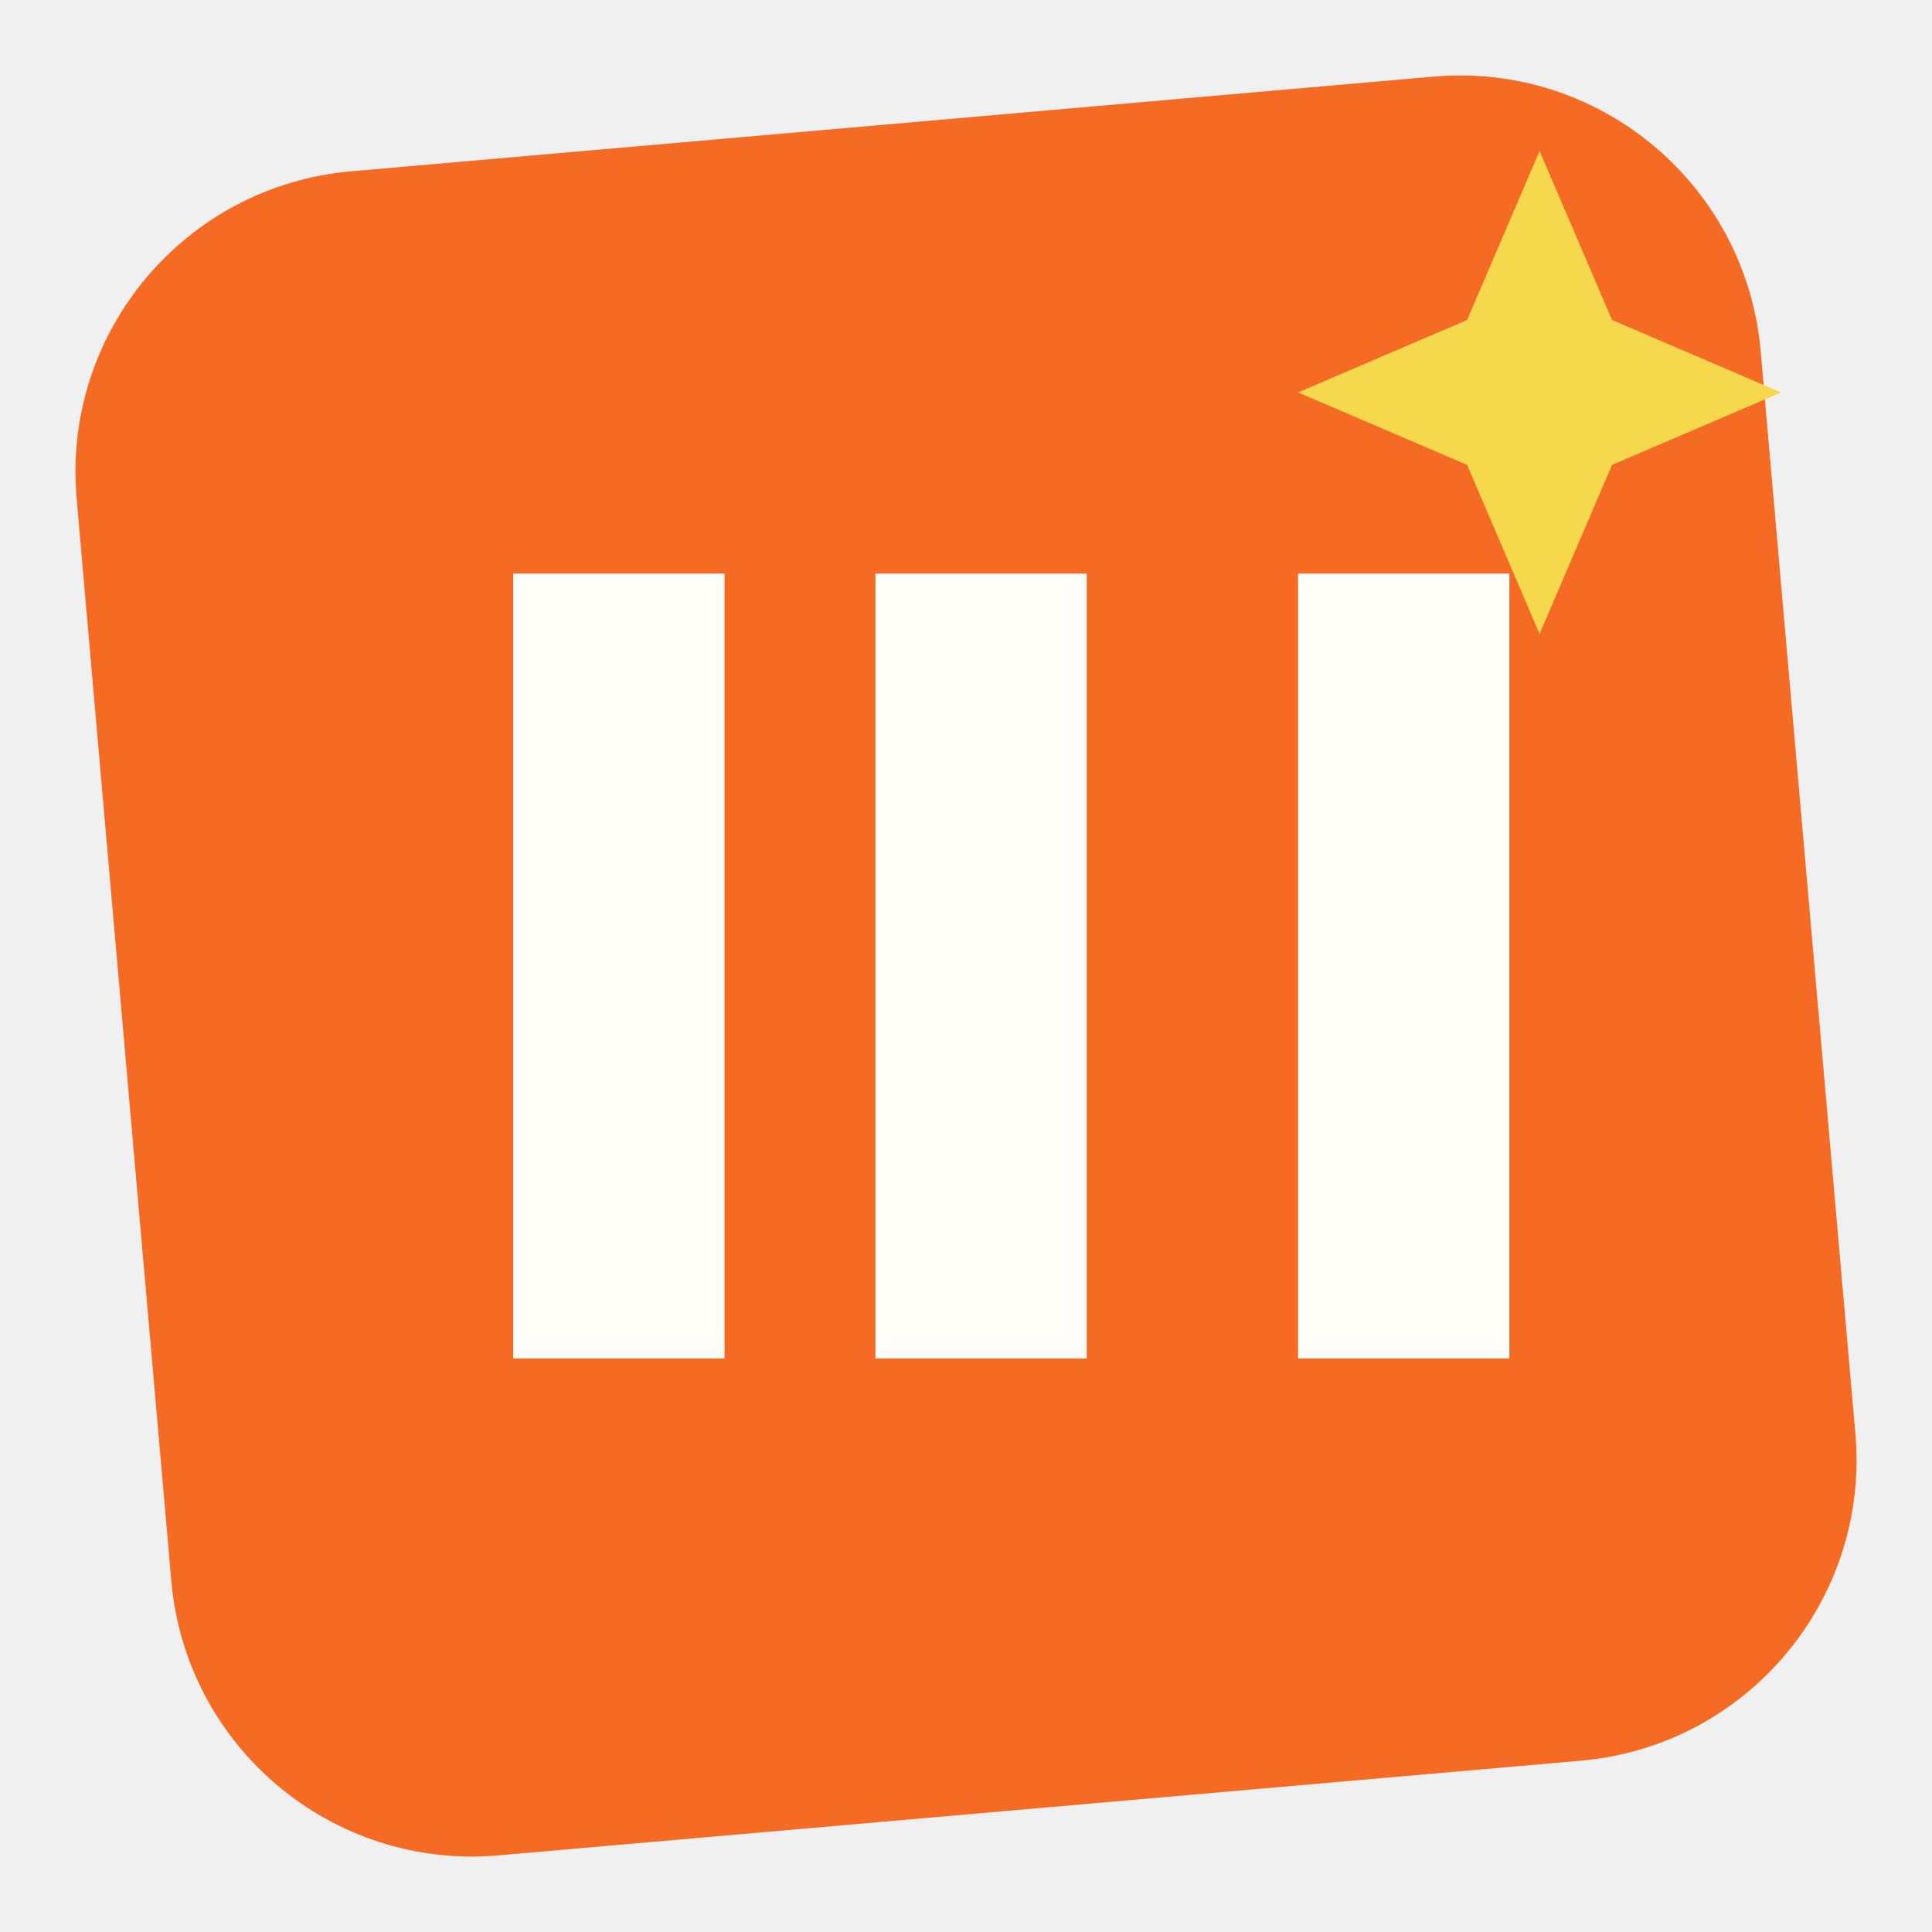
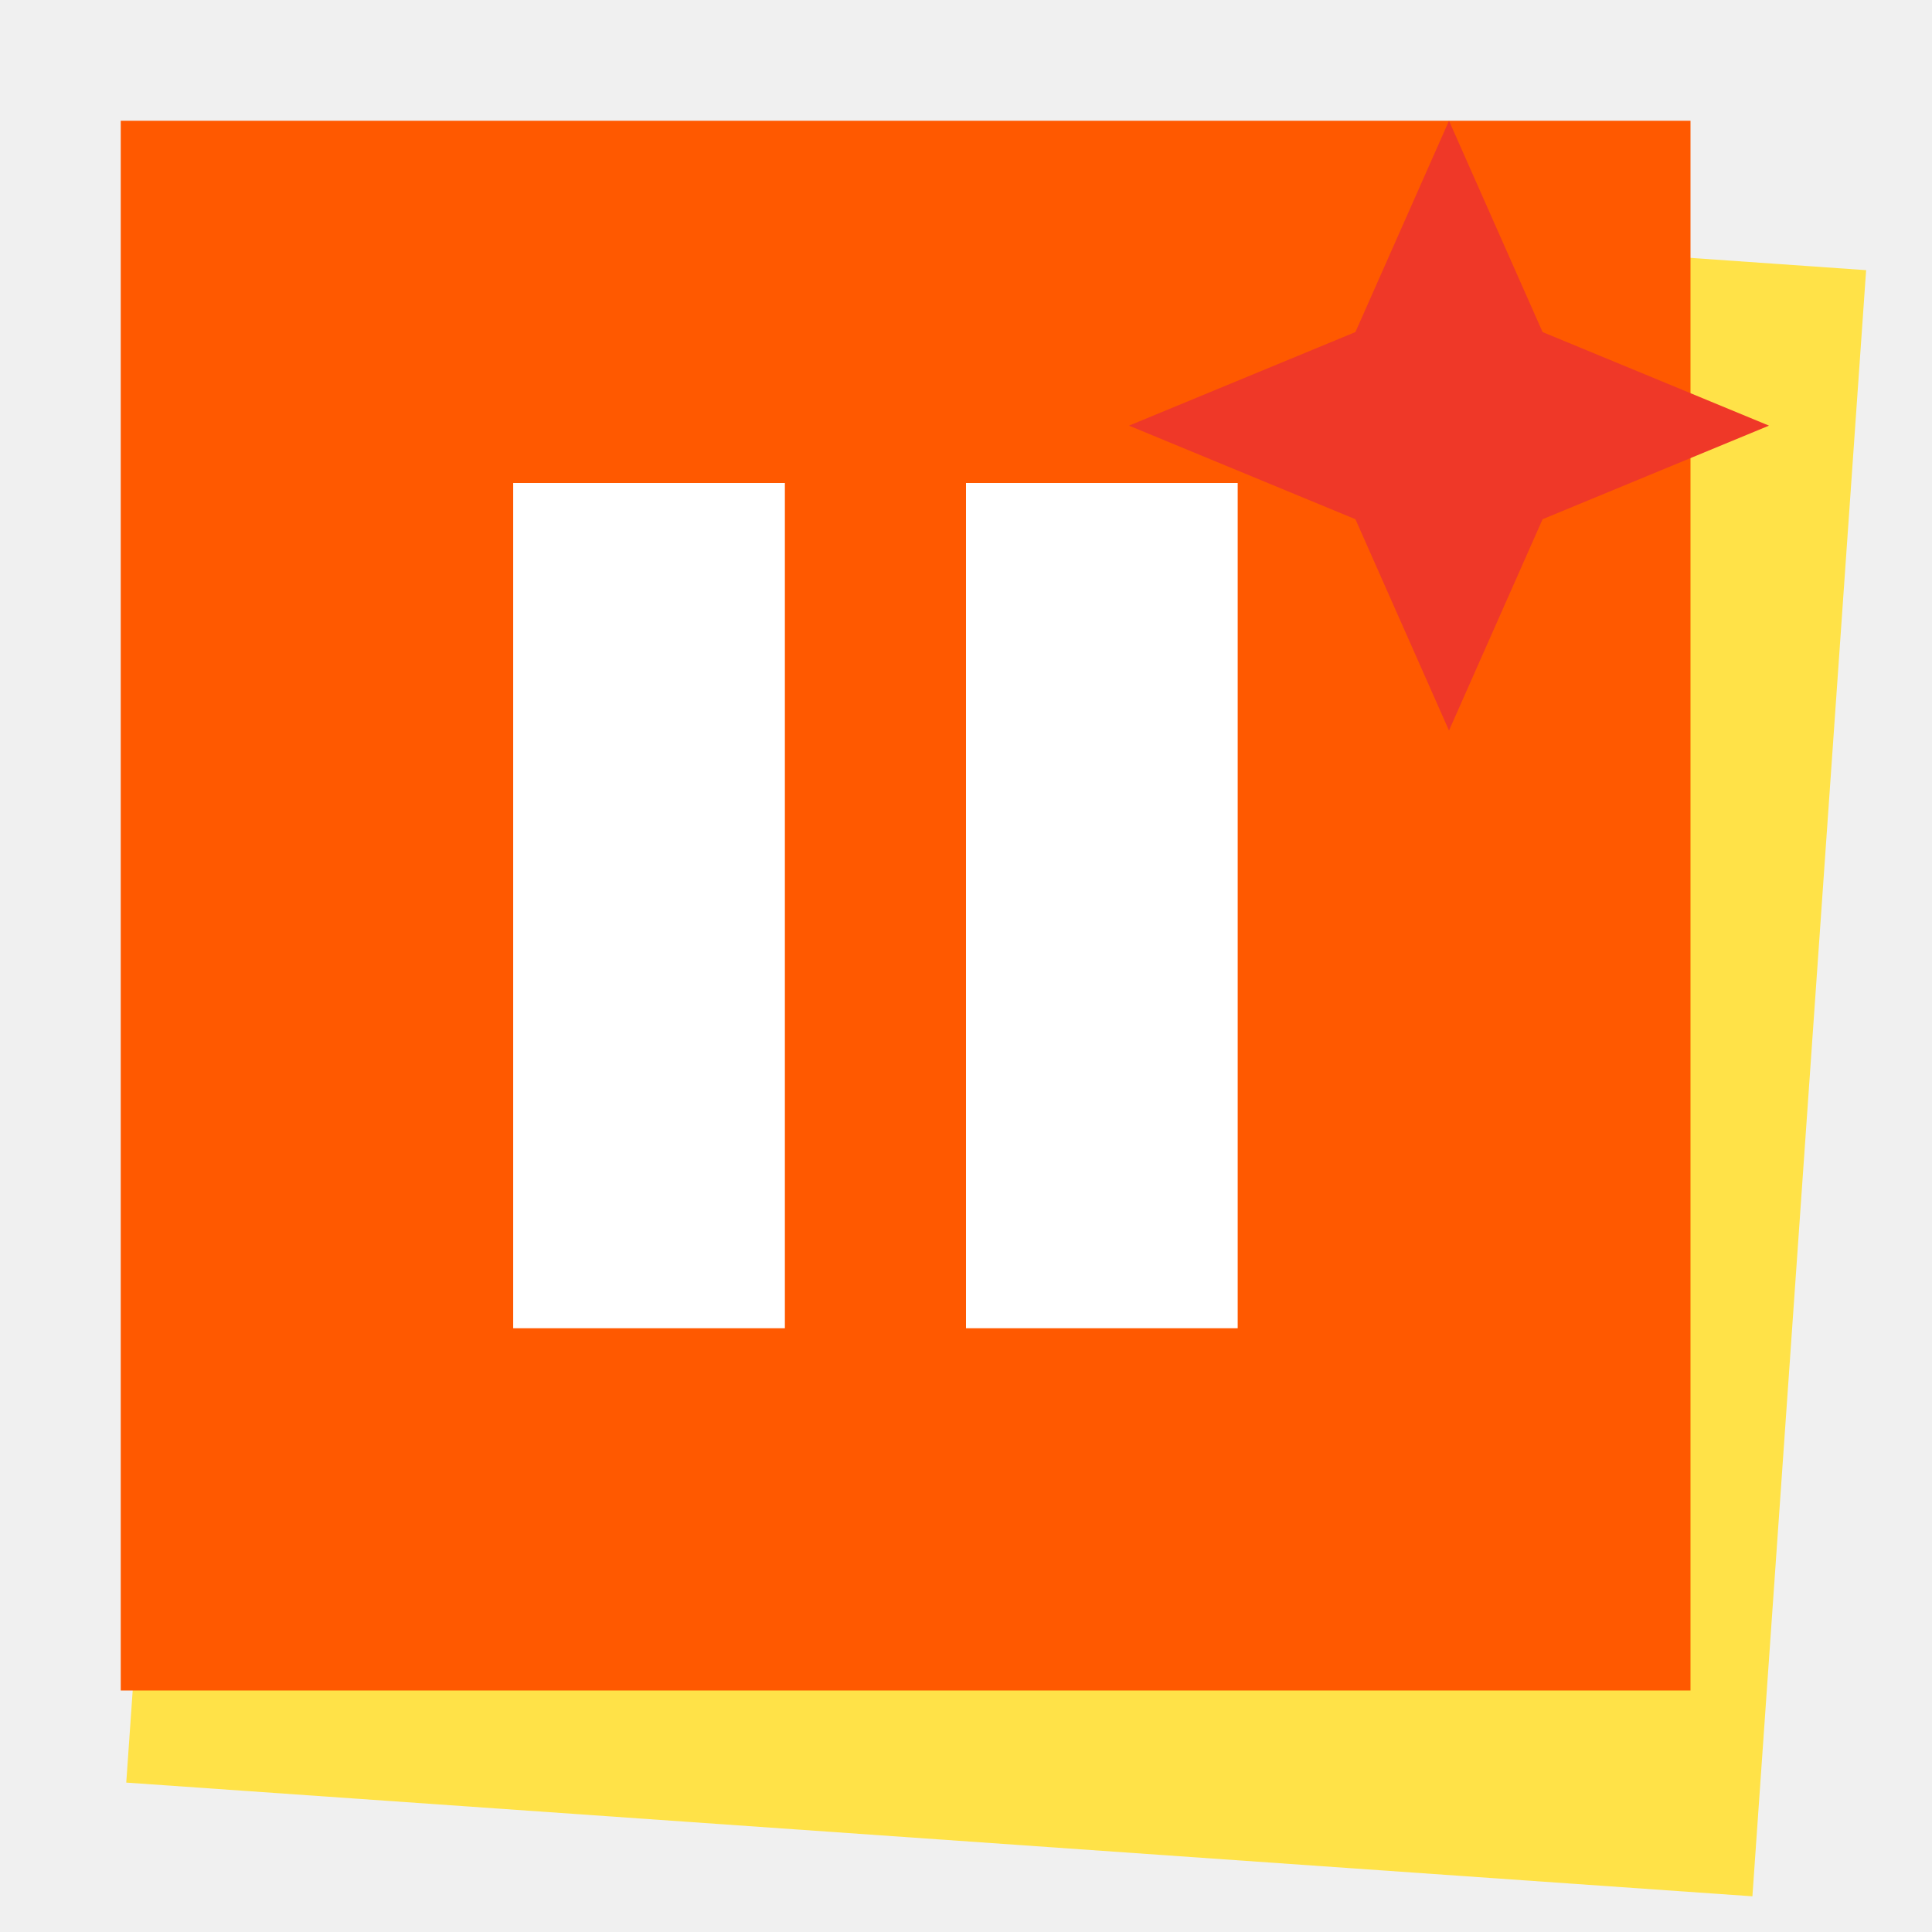
<svg xmlns="http://www.w3.org/2000/svg" viewBox="0 0 64 64">
-   <rect x="4" y="4" width="56" height="56" rx="10" fill="#f56b24" transform="rotate(-5 32 32)" />
-   <path fill="#fffdf8" d="M17 19h7v26h-7zm12 0h7v26h-7zm14 0h7v26h-7z" />
-   <path fill="#f5d84c" d="m51 5 2.4 5.6L59 13l-5.6 2.4L51 21l-2.4-5.6L43 13l5.6-2.4z" />
+   <rect x="6" y="7" width="54" height="54" fill="#ffe248" transform="rotate(4 33 34)" />
+   <rect x="4" y="4" width="52" height="52" fill="#ff5900" />
+   <path fill="#fff" d="M17 16h9v28h-9zm15 0h9v28h-9z" />
+   <path fill="#ef3828" d="m48 4 3.1 7 7.5 3.1-7.5 3.1-3.1 7-3.1-7-7.5-3.1 7.5-3.1z" />
</svg>
